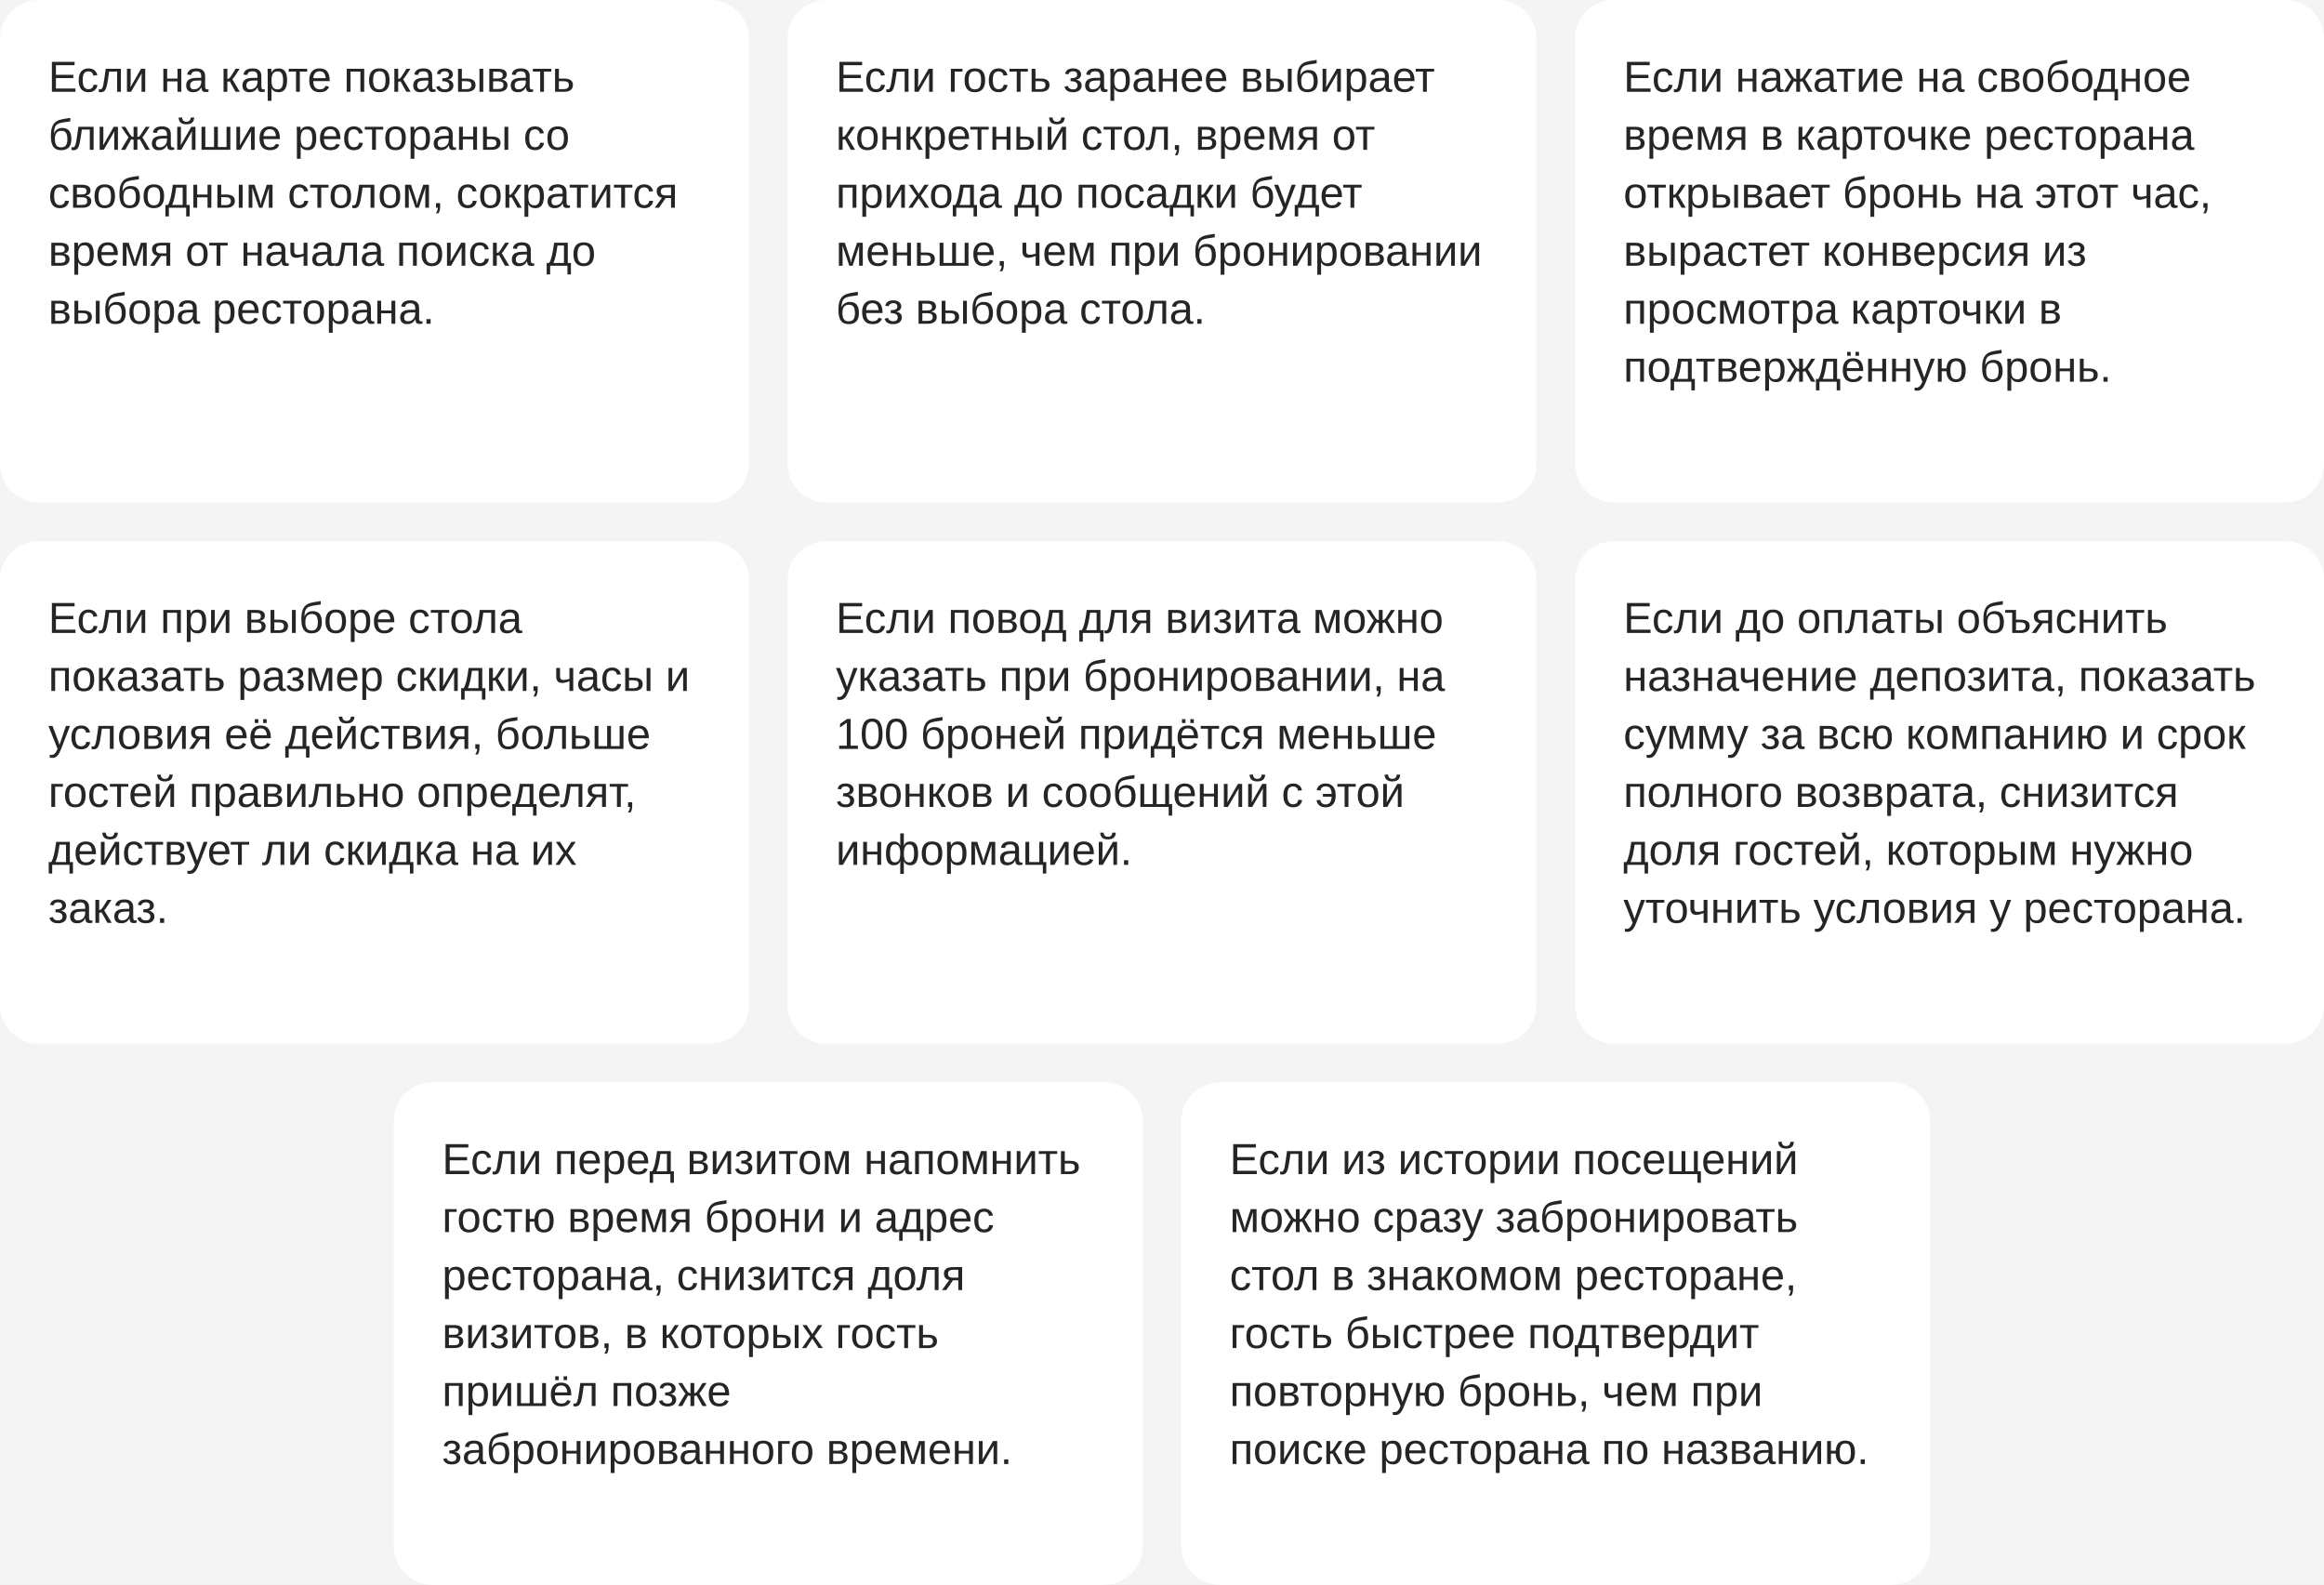
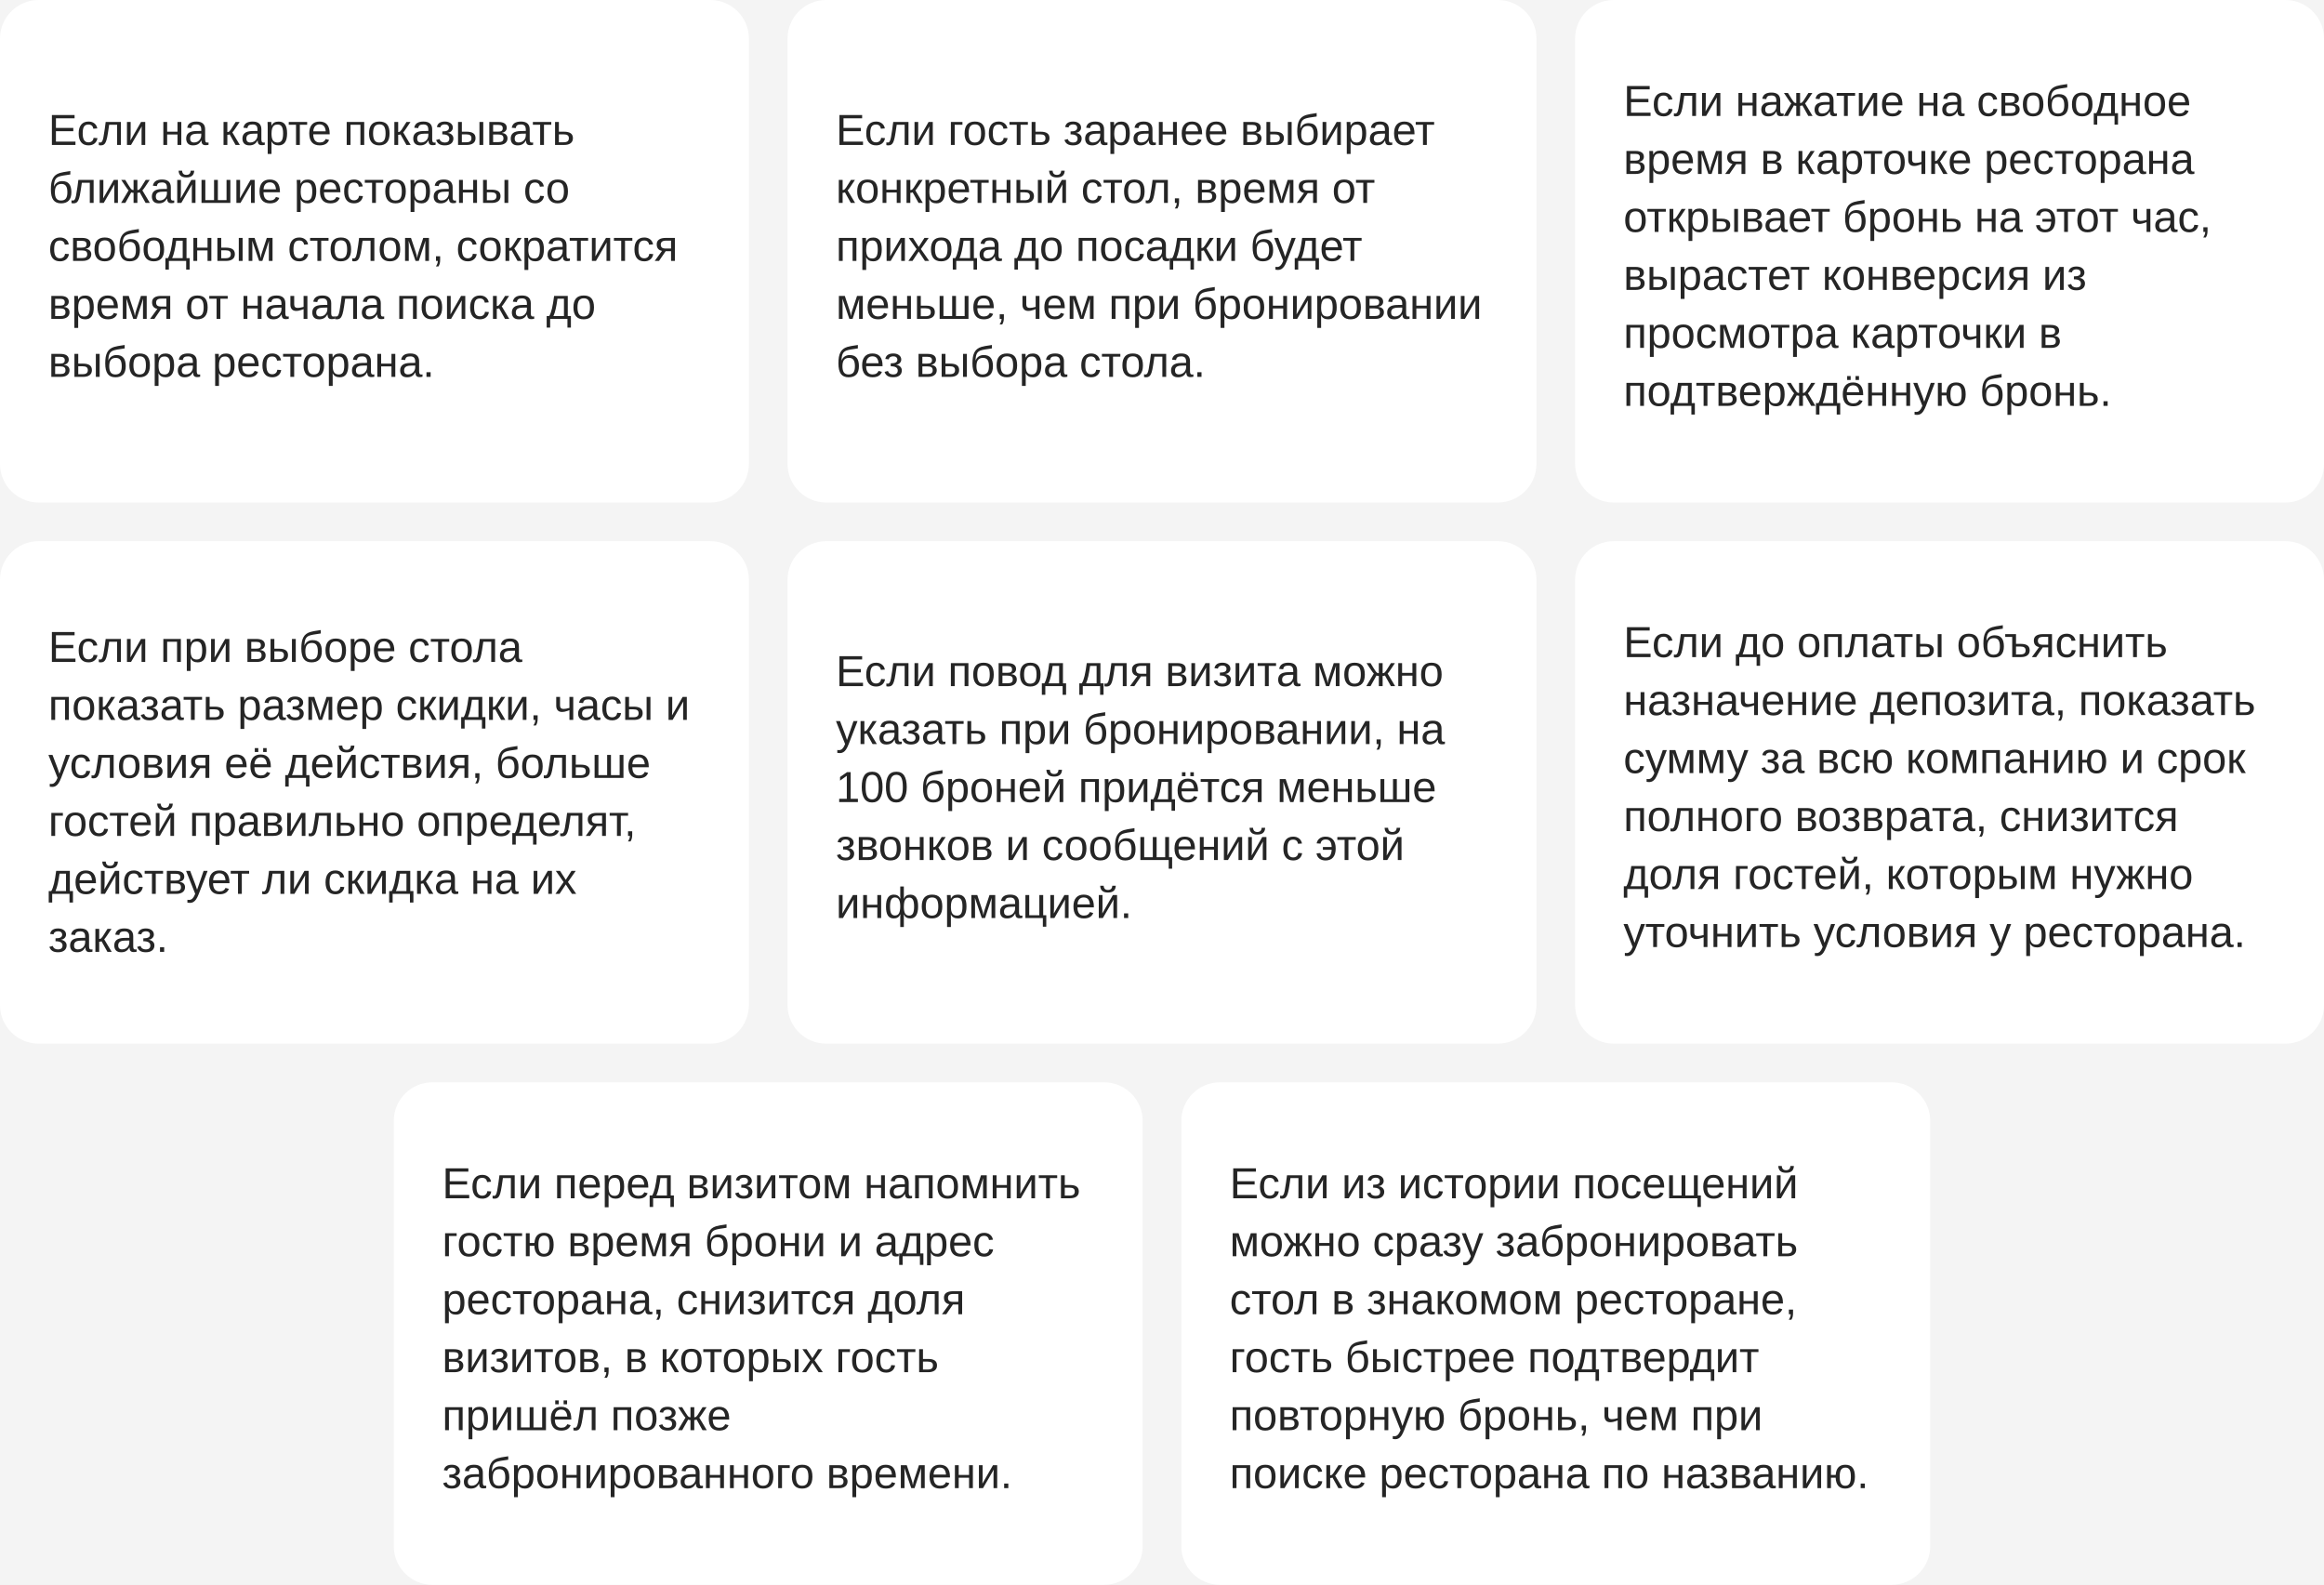
<svg xmlns="http://www.w3.org/2000/svg" viewBox="0 0 962 656" width="962" height="656" font-family="Arial, sans-serif">
  <rect width="100%" height="100%" fill="#f4f4f4" />
  <rect x="0" y="0" width="310" height="208" rx="16" fill="#fff" />
-   <text x="20" y="38" font-size="18" fill="#252525">Если на карте показывать</text>
-   <text x="20" y="62" font-size="18" fill="#252525">ближайшие рестораны со</text>
-   <text x="20" y="86" font-size="18" fill="#252525">свободным столом, сократится</text>
-   <text x="20" y="110" font-size="18" fill="#252525">время от начала поиска до</text>
-   <text x="20" y="134" font-size="18" fill="#252525">выбора ресторана.</text>
+   <text x="20" y="60" font-size="18" fill="#252525">Если на карте показывать</text>
+   <text x="20" y="84" font-size="18" fill="#252525">ближайшие рестораны со</text>
+   <text x="20" y="108" font-size="18" fill="#252525">свободным столом, сократится</text>
+   <text x="20" y="132" font-size="18" fill="#252525">время от начала поиска до</text>
+   <text x="20" y="156" font-size="18" fill="#252525">выбора ресторана.</text>
  <rect x="326" y="0" width="310" height="208" rx="16" fill="#fff" />
-   <text x="346" y="38" font-size="18" fill="#252525">Если гость заранее выбирает</text>
-   <text x="346" y="62" font-size="18" fill="#252525">конкретный стол, время от</text>
-   <text x="346" y="86" font-size="18" fill="#252525">прихода до посадки будет</text>
-   <text x="346" y="110" font-size="18" fill="#252525">меньше, чем при бронировании</text>
-   <text x="346" y="134" font-size="18" fill="#252525">без выбора стола.</text>
+   <text x="346" y="60" font-size="18" fill="#252525">Если гость заранее выбирает</text>
+   <text x="346" y="84" font-size="18" fill="#252525">конкретный стол, время от</text>
+   <text x="346" y="108" font-size="18" fill="#252525">прихода до посадки будет</text>
+   <text x="346" y="132" font-size="18" fill="#252525">меньше, чем при бронировании</text>
+   <text x="346" y="156" font-size="18" fill="#252525">без выбора стола.</text>
  <rect x="652" y="0" width="310" height="208" rx="16" fill="#fff" />
-   <text x="672" y="38" font-size="18" fill="#252525">Если нажатие на свободное</text>
-   <text x="672" y="62" font-size="18" fill="#252525">время в карточке ресторана</text>
-   <text x="672" y="86" font-size="18" fill="#252525">открывает бронь на этот час,</text>
-   <text x="672" y="110" font-size="18" fill="#252525">вырастет конверсия из</text>
-   <text x="672" y="134" font-size="18" fill="#252525">просмотра карточки в</text>
-   <text x="672" y="158" font-size="18" fill="#252525">подтверждённую бронь.</text>
+   <text x="672" y="48" font-size="18" fill="#252525">Если нажатие на свободное</text>
+   <text x="672" y="72" font-size="18" fill="#252525">время в карточке ресторана</text>
+   <text x="672" y="96" font-size="18" fill="#252525">открывает бронь на этот час,</text>
+   <text x="672" y="120" font-size="18" fill="#252525">вырастет конверсия из</text>
+   <text x="672" y="144" font-size="18" fill="#252525">просмотра карточки в</text>
+   <text x="672" y="168" font-size="18" fill="#252525">подтверждённую бронь.</text>
  <rect x="0" y="224" width="310" height="208" rx="16" fill="#fff" />
-   <text x="20" y="262" font-size="18" fill="#252525">Если при выборе стола</text>
-   <text x="20" y="286" font-size="18" fill="#252525">показать размер скидки, часы и</text>
-   <text x="20" y="310" font-size="18" fill="#252525">условия её действия, больше</text>
-   <text x="20" y="334" font-size="18" fill="#252525">гостей правильно определят,</text>
-   <text x="20" y="358" font-size="18" fill="#252525">действует ли скидка на их</text>
-   <text x="20" y="382" font-size="18" fill="#252525">заказ.</text>
+   <text x="20" y="274" font-size="18" fill="#252525">Если при выборе стола</text>
+   <text x="20" y="298" font-size="18" fill="#252525">показать размер скидки, часы и</text>
+   <text x="20" y="322" font-size="18" fill="#252525">условия её действия, больше</text>
+   <text x="20" y="346" font-size="18" fill="#252525">гостей правильно определят,</text>
+   <text x="20" y="370" font-size="18" fill="#252525">действует ли скидка на их</text>
+   <text x="20" y="394" font-size="18" fill="#252525">заказ.</text>
  <rect x="326" y="224" width="310" height="208" rx="16" fill="#fff" />
-   <text x="346" y="262" font-size="18" fill="#252525">Если повод для визита можно</text>
-   <text x="346" y="286" font-size="18" fill="#252525">указать при бронировании, на</text>
-   <text x="346" y="310" font-size="18" fill="#252525">100 броней придётся меньше</text>
-   <text x="346" y="334" font-size="18" fill="#252525">звонков и сообщений с этой</text>
-   <text x="346" y="358" font-size="18" fill="#252525">информацией.</text>
+   <text x="346" y="284" font-size="18" fill="#252525">Если повод для визита можно</text>
+   <text x="346" y="308" font-size="18" fill="#252525">указать при бронировании, на</text>
+   <text x="346" y="332" font-size="18" fill="#252525">100 броней придётся меньше</text>
+   <text x="346" y="356" font-size="18" fill="#252525">звонков и сообщений с этой</text>
+   <text x="346" y="380" font-size="18" fill="#252525">информацией.</text>
  <rect x="652" y="224" width="310" height="208" rx="16" fill="#fff" />
-   <text x="672" y="262" font-size="18" fill="#252525">Если до оплаты объяснить</text>
-   <text x="672" y="286" font-size="18" fill="#252525">назначение депозита, показать</text>
-   <text x="672" y="310" font-size="18" fill="#252525">сумму за всю компанию и срок</text>
-   <text x="672" y="334" font-size="18" fill="#252525">полного возврата, снизится</text>
-   <text x="672" y="358" font-size="18" fill="#252525">доля гостей, которым нужно</text>
-   <text x="672" y="382" font-size="18" fill="#252525">уточнить условия у ресторана.</text>
+   <text x="672" y="272" font-size="18" fill="#252525">Если до оплаты объяснить</text>
+   <text x="672" y="296" font-size="18" fill="#252525">назначение депозита, показать</text>
+   <text x="672" y="320" font-size="18" fill="#252525">сумму за всю компанию и срок</text>
+   <text x="672" y="344" font-size="18" fill="#252525">полного возврата, снизится</text>
+   <text x="672" y="368" font-size="18" fill="#252525">доля гостей, которым нужно</text>
+   <text x="672" y="392" font-size="18" fill="#252525">уточнить условия у ресторана.</text>
  <rect x="163" y="448" width="310" height="208" rx="16" fill="#fff" />
-   <text x="183" y="486" font-size="18" fill="#252525">Если перед визитом напомнить</text>
-   <text x="183" y="510" font-size="18" fill="#252525">гостю время брони и адрес</text>
-   <text x="183" y="534" font-size="18" fill="#252525">ресторана, снизится доля</text>
-   <text x="183" y="558" font-size="18" fill="#252525">визитов, в которых гость</text>
-   <text x="183" y="582" font-size="18" fill="#252525">пришёл позже</text>
-   <text x="183" y="606" font-size="18" fill="#252525">забронированного времени.</text>
+   <text x="183" y="496" font-size="18" fill="#252525">Если перед визитом напомнить</text>
+   <text x="183" y="520" font-size="18" fill="#252525">гостю время брони и адрес</text>
+   <text x="183" y="544" font-size="18" fill="#252525">ресторана, снизится доля</text>
+   <text x="183" y="568" font-size="18" fill="#252525">визитов, в которых гость</text>
+   <text x="183" y="592" font-size="18" fill="#252525">пришёл позже</text>
+   <text x="183" y="616" font-size="18" fill="#252525">забронированного времени.</text>
  <rect x="489" y="448" width="310" height="208" rx="16" fill="#fff" />
-   <text x="509" y="486" font-size="18" fill="#252525">Если из истории посещений</text>
-   <text x="509" y="510" font-size="18" fill="#252525">можно сразу забронировать</text>
-   <text x="509" y="534" font-size="18" fill="#252525">стол в знакомом ресторане,</text>
-   <text x="509" y="558" font-size="18" fill="#252525">гость быстрее подтвердит</text>
-   <text x="509" y="582" font-size="18" fill="#252525">повторную бронь, чем при</text>
-   <text x="509" y="606" font-size="18" fill="#252525">поиске ресторана по названию.</text>
+   <text x="509" y="496" font-size="18" fill="#252525">Если из истории посещений</text>
+   <text x="509" y="520" font-size="18" fill="#252525">можно сразу забронировать</text>
+   <text x="509" y="544" font-size="18" fill="#252525">стол в знакомом ресторане,</text>
+   <text x="509" y="568" font-size="18" fill="#252525">гость быстрее подтвердит</text>
+   <text x="509" y="592" font-size="18" fill="#252525">повторную бронь, чем при</text>
+   <text x="509" y="616" font-size="18" fill="#252525">поиске ресторана по названию.</text>
</svg>
